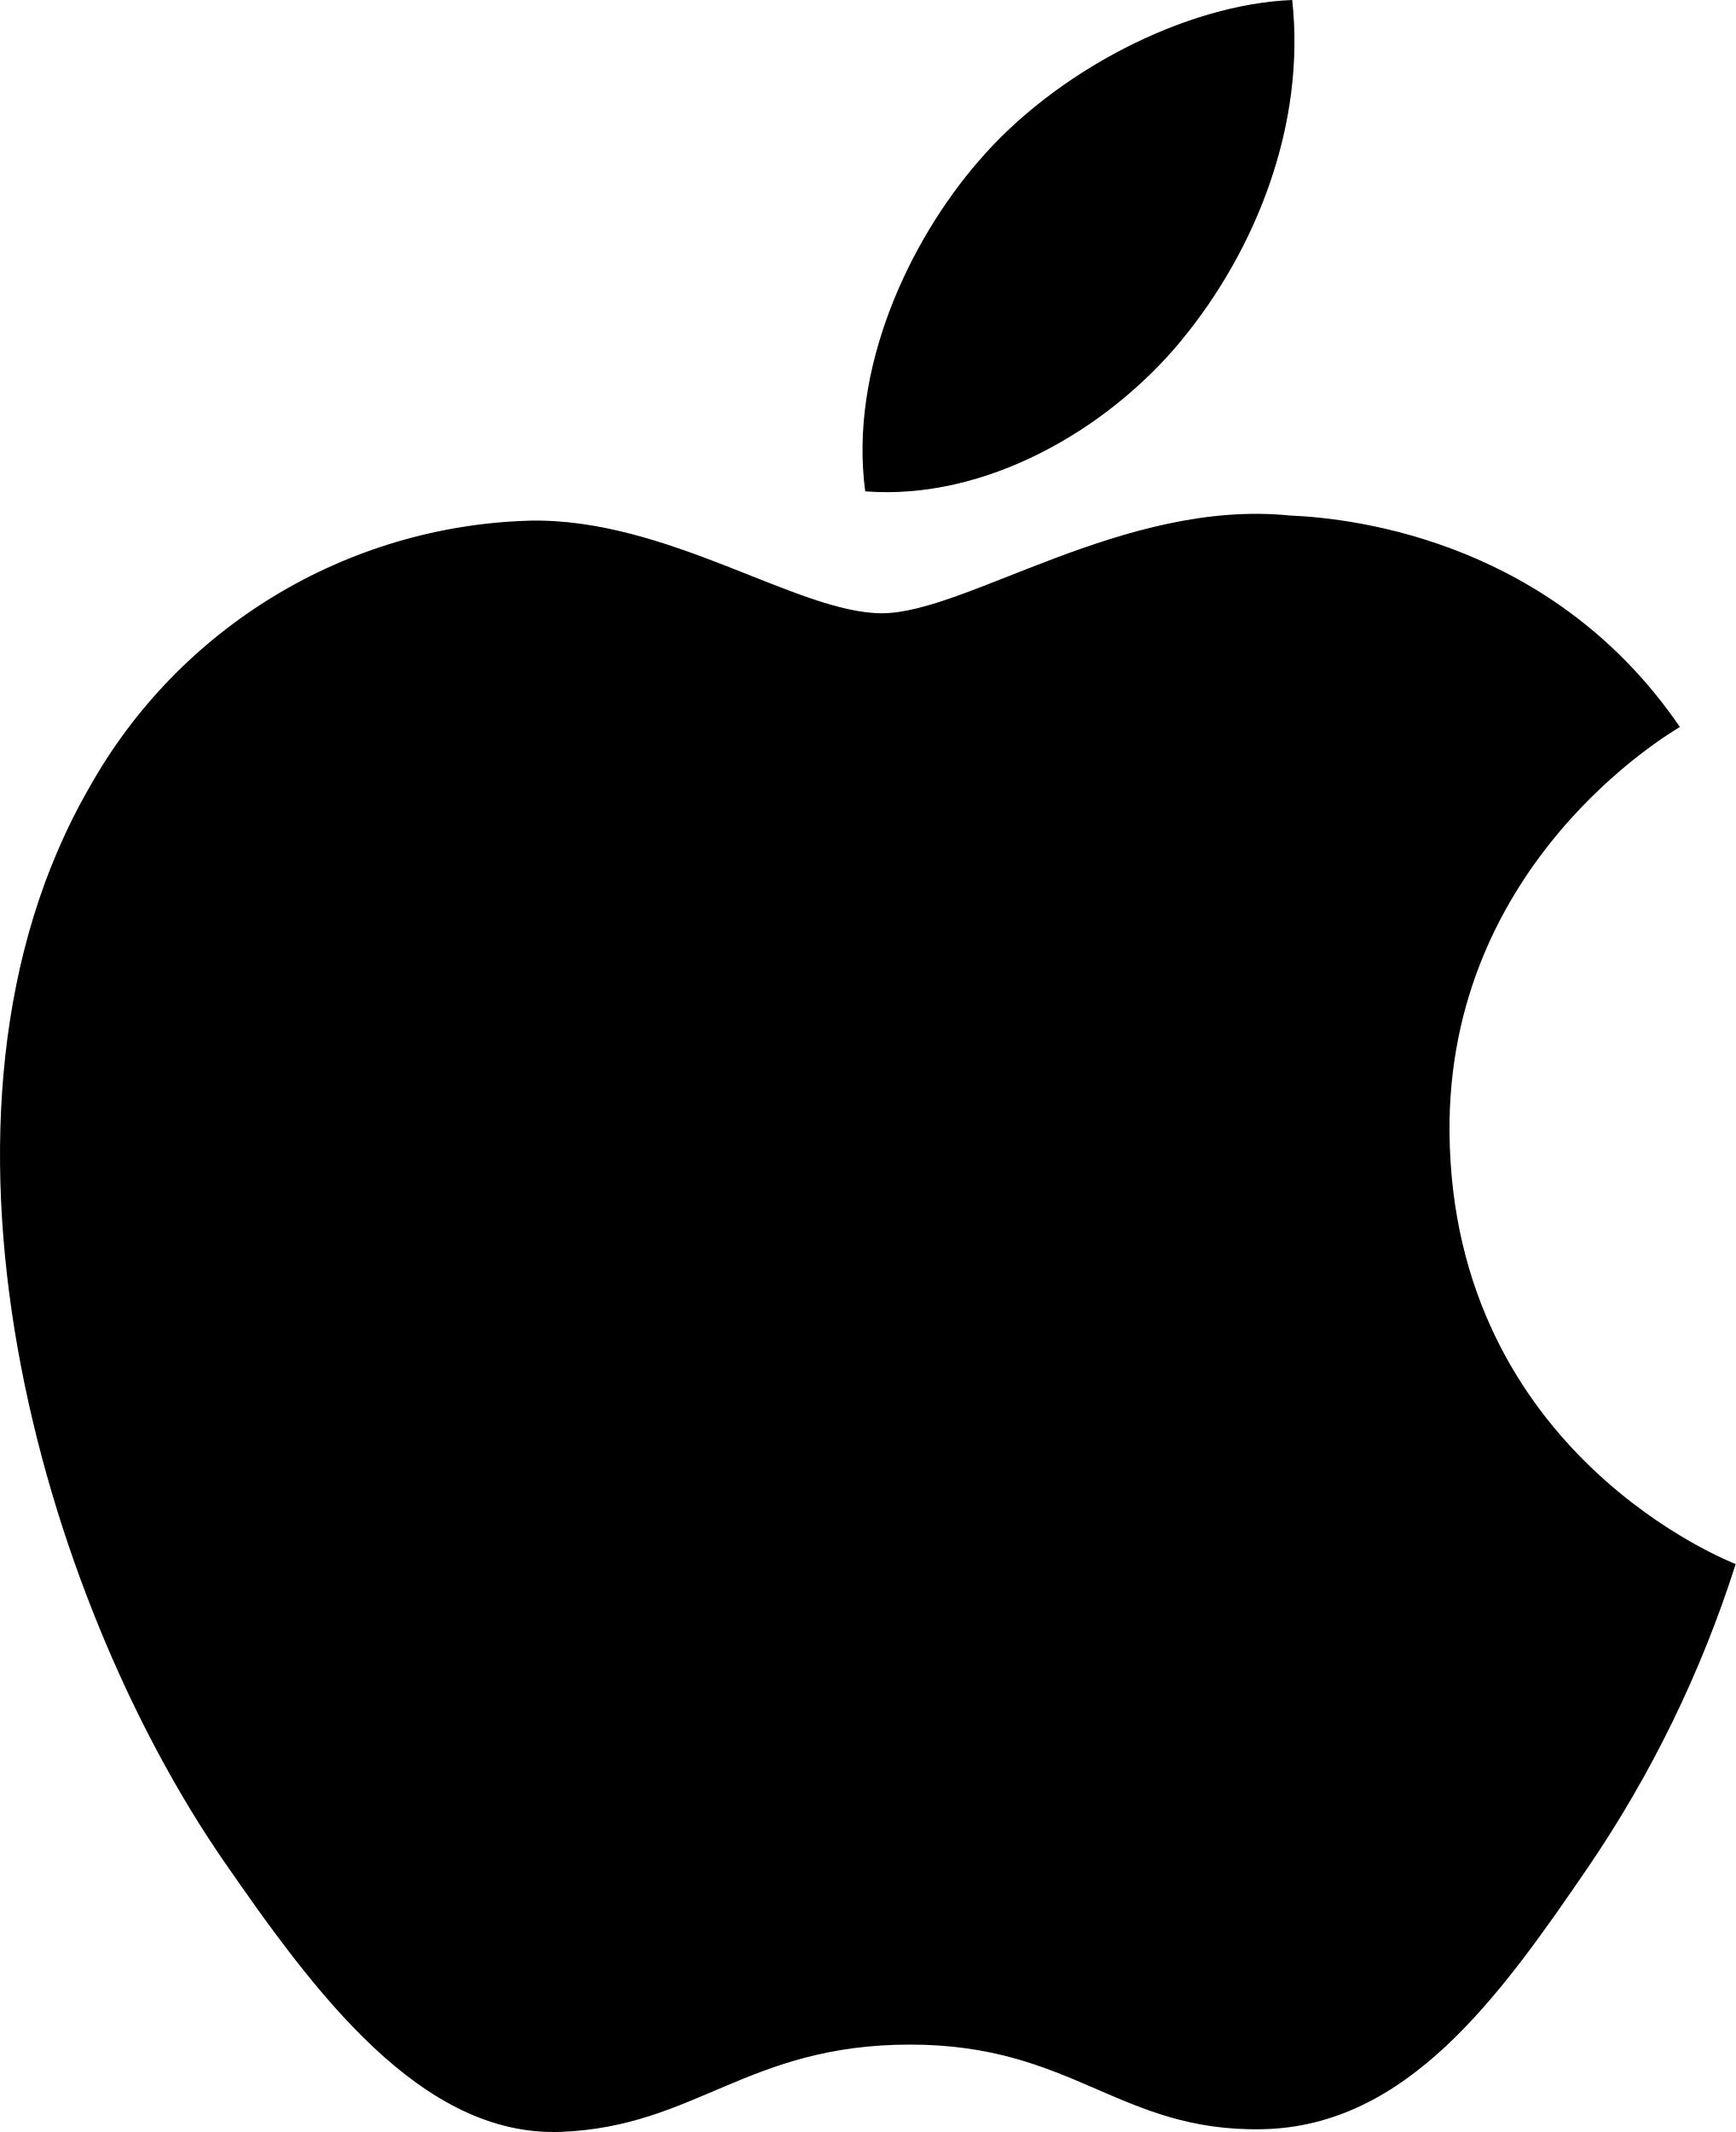
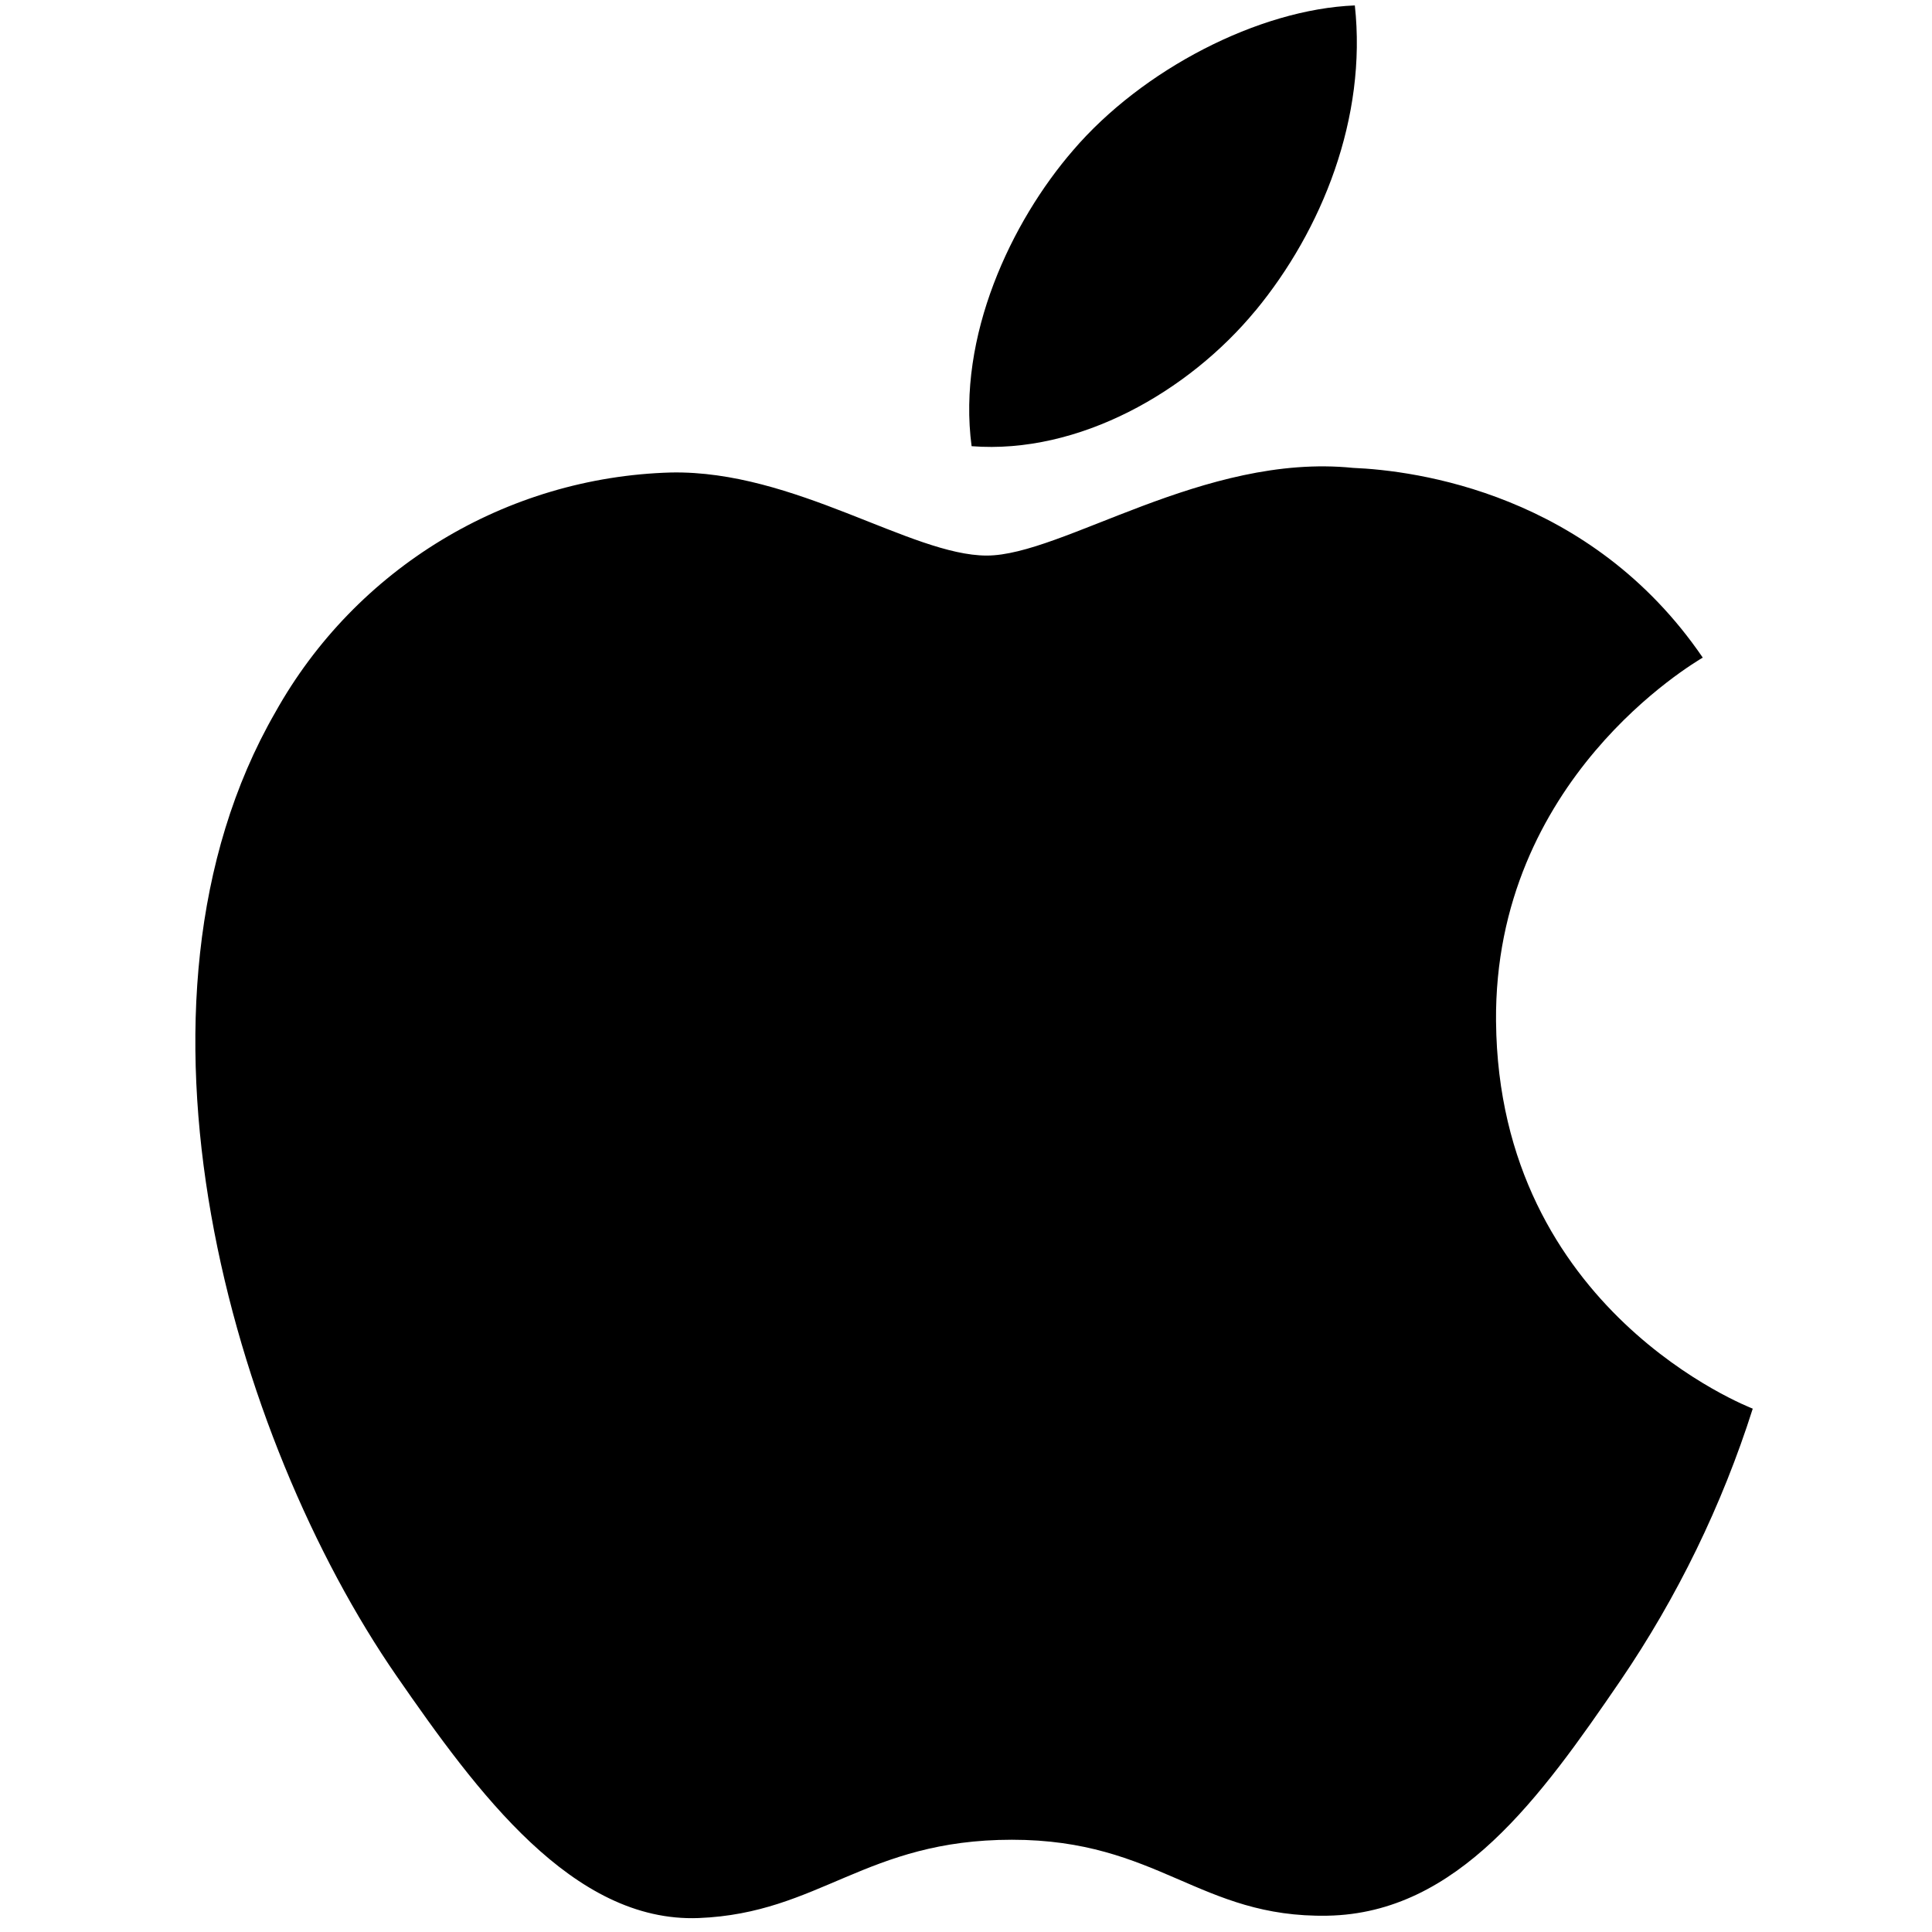
- <svg xmlns="http://www.w3.org/2000/svg" width="81.425" height="100" viewBox="0 0 81.425 100">
-   <path id="apple" d="M68,53.127C68.144,68.26,81.28,73.3,81.425,73.36A54.728,54.728,0,0,1,74.5,87.583C70.337,93.675,66.011,99.744,59.2,99.87c-6.7.123-8.849-3.97-16.5-3.97s-10.045,3.845-16.383,4.094c-6.578.249-11.587-6.587-15.789-12.657C1.933,74.921-4.63,52.254,4.182,36.953A24.48,24.48,0,0,1,24.874,24.42c6.459-.123,12.555,4.345,16.5,4.345s11.355-5.374,19.143-4.585c3.261.136,12.413,1.317,18.29,9.919C78.337,34.393,67.89,40.475,68,53.127M55.42,15.967C58.912,11.739,61.262,5.855,60.621,0,55.587.2,49.5,3.354,45.89,7.579c-3.236,3.741-6.069,9.729-5.3,15.468,5.611.434,11.342-2.851,14.834-7.081" transform="translate(0)" />
+ <svg xmlns="http://www.w3.org/2000/svg" width="100" height="100" viewBox="0 0 100 100">
+   <defs>
+     <clipPath id="b">
+       <rect width="100" height="100" />
+     </clipPath>
+   </defs>
+   <g id="a" clip-path="url(#b)">
+     <path d="M67.324,52.6c.139,14.982,13.143,19.968,13.287,20.031a54.181,54.181,0,0,1-6.851,14.08c-4.126,6.031-8.409,12.04-15.155,12.164-6.629.122-8.76-3.931-16.339-3.931s-9.945,3.806-16.22,4.053c-6.512.247-11.471-6.521-15.631-12.53-8.5-12.291-15-34.732-6.275-49.88A24.235,24.235,0,0,1,24.625,24.175c6.394-.122,12.43,4.3,16.339,4.3s11.241-5.32,18.952-4.539c3.228.134,12.289,1.3,18.107,9.82-.469.291-10.811,6.312-10.7,18.837M54.866,15.807C58.323,11.622,60.65,5.8,60.015,0,55.032.2,49.006,3.321,45.431,7.5c-3.2,3.7-6.009,9.632-5.252,15.314,5.554.43,11.229-2.823,14.686-7.01" transform="translate(10.111 0.281)" />
+   </g>
</svg>
